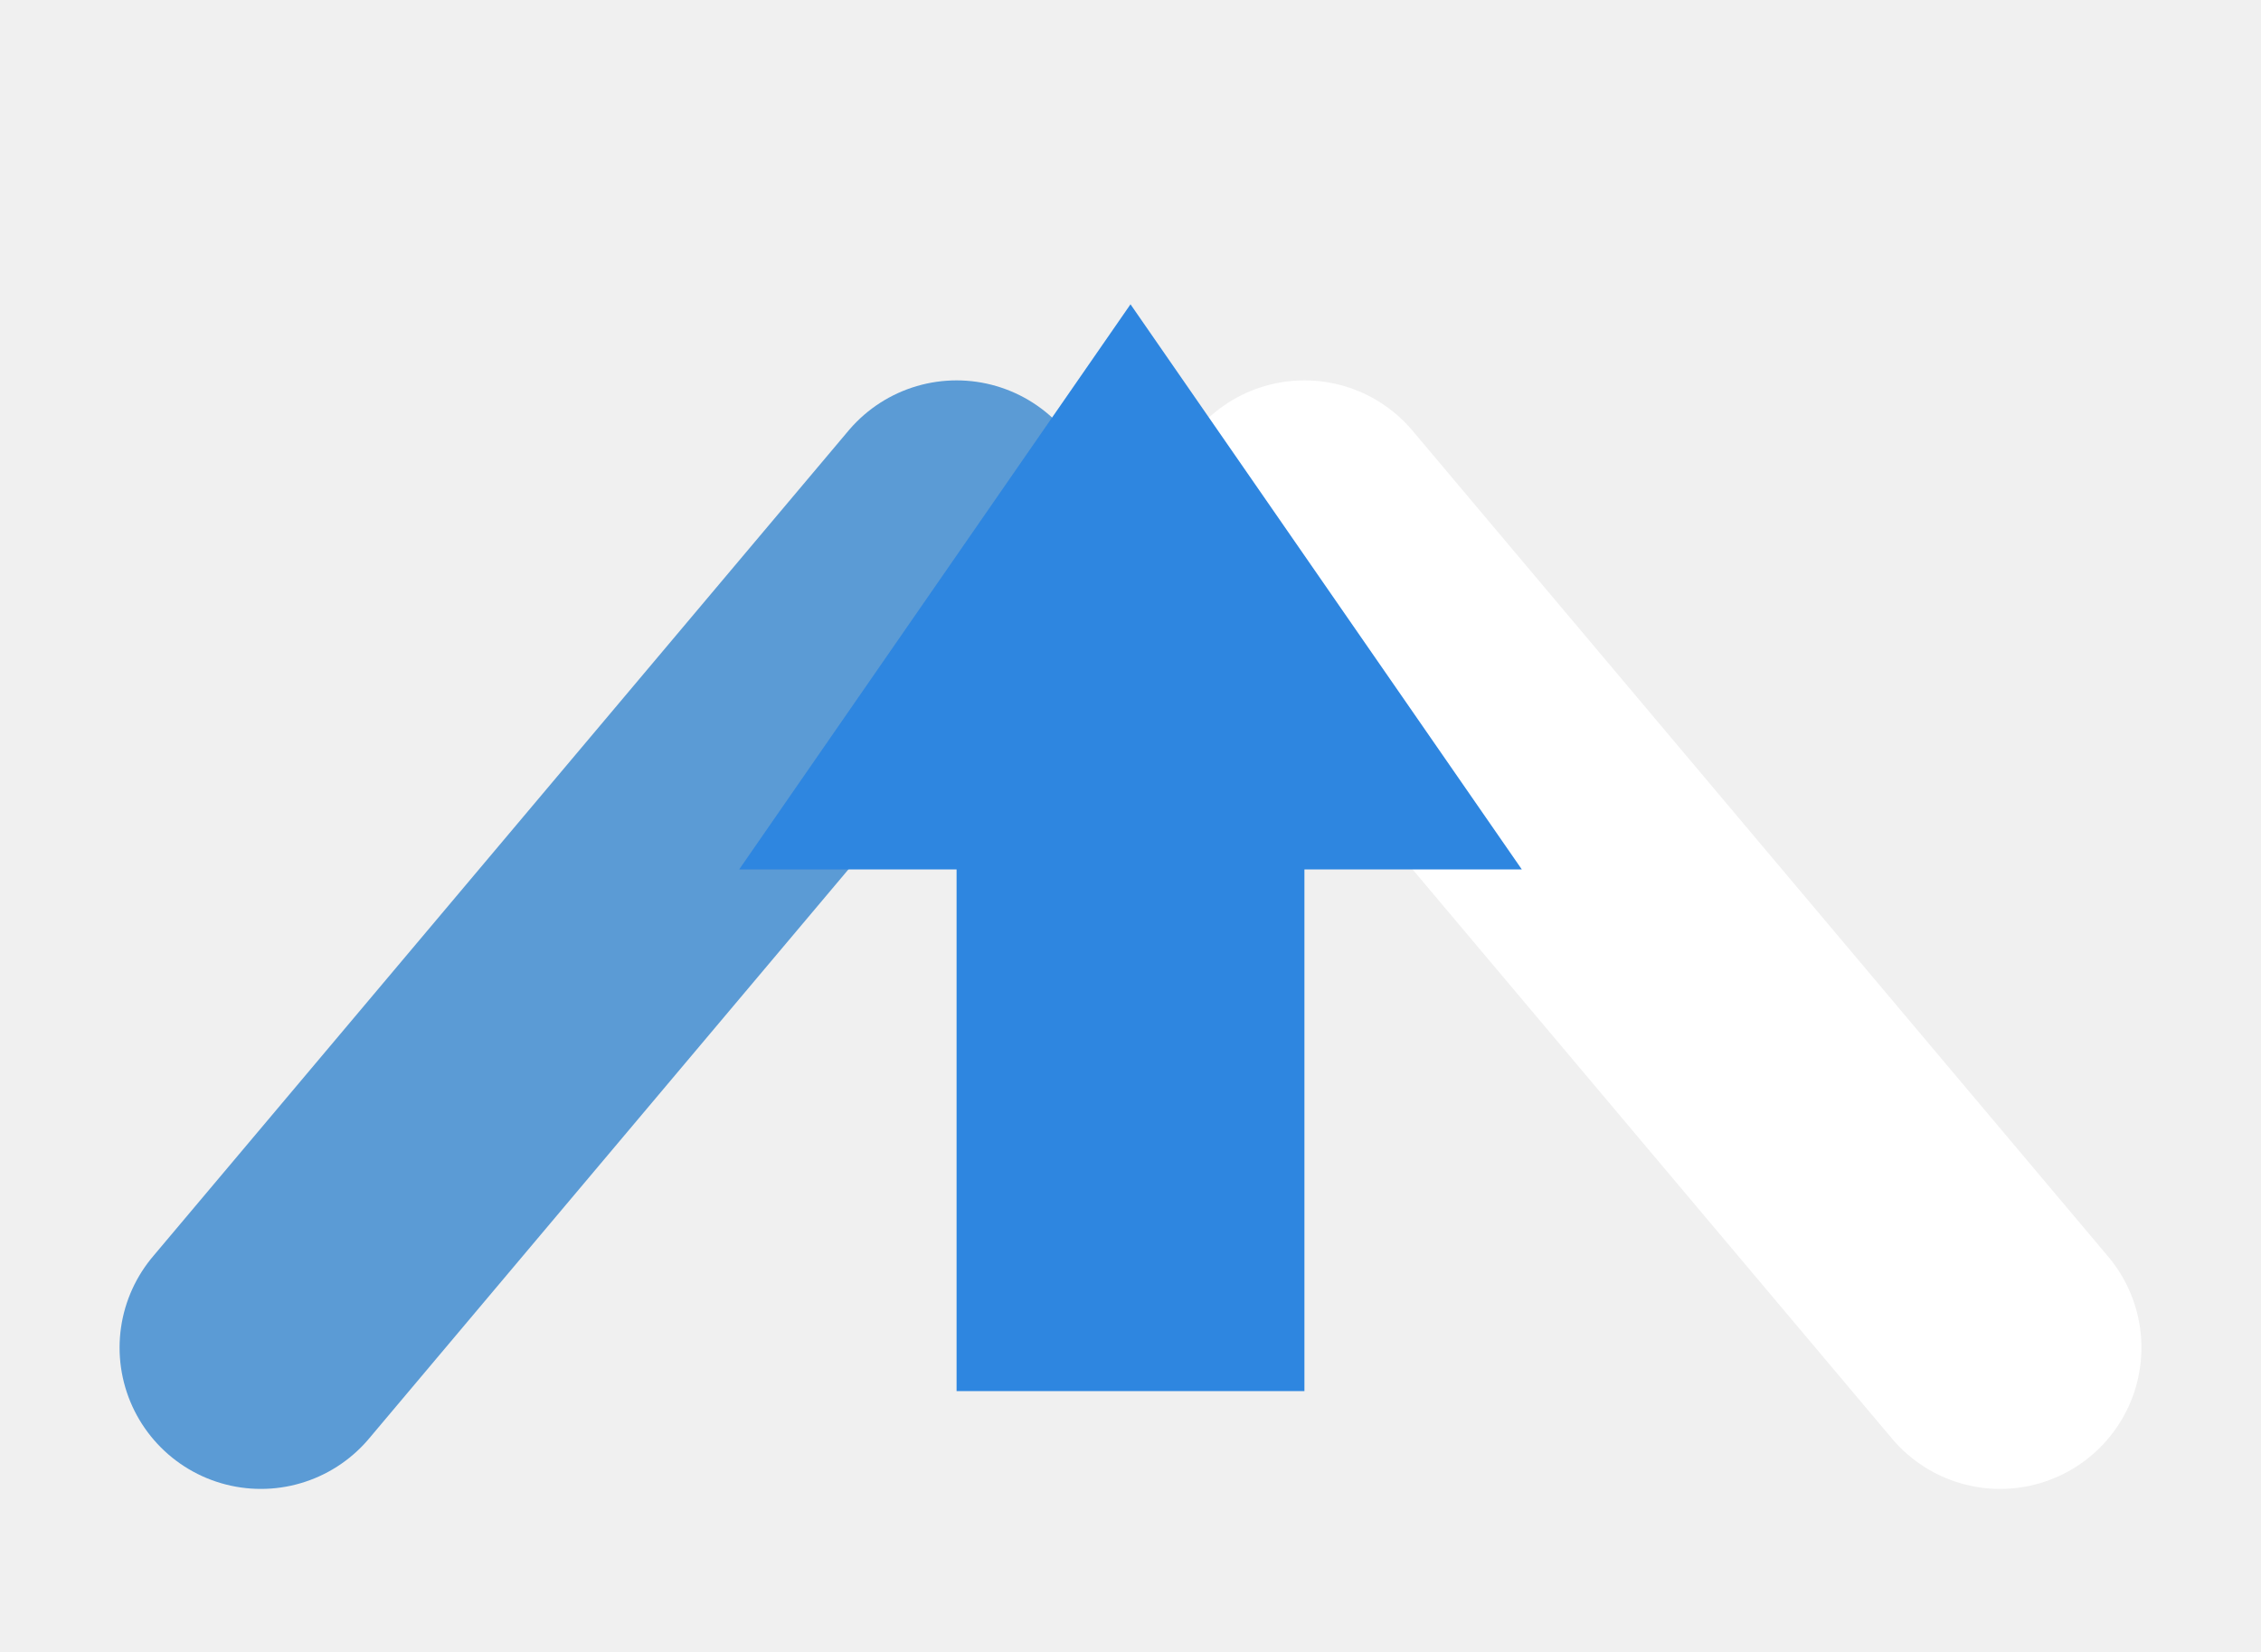
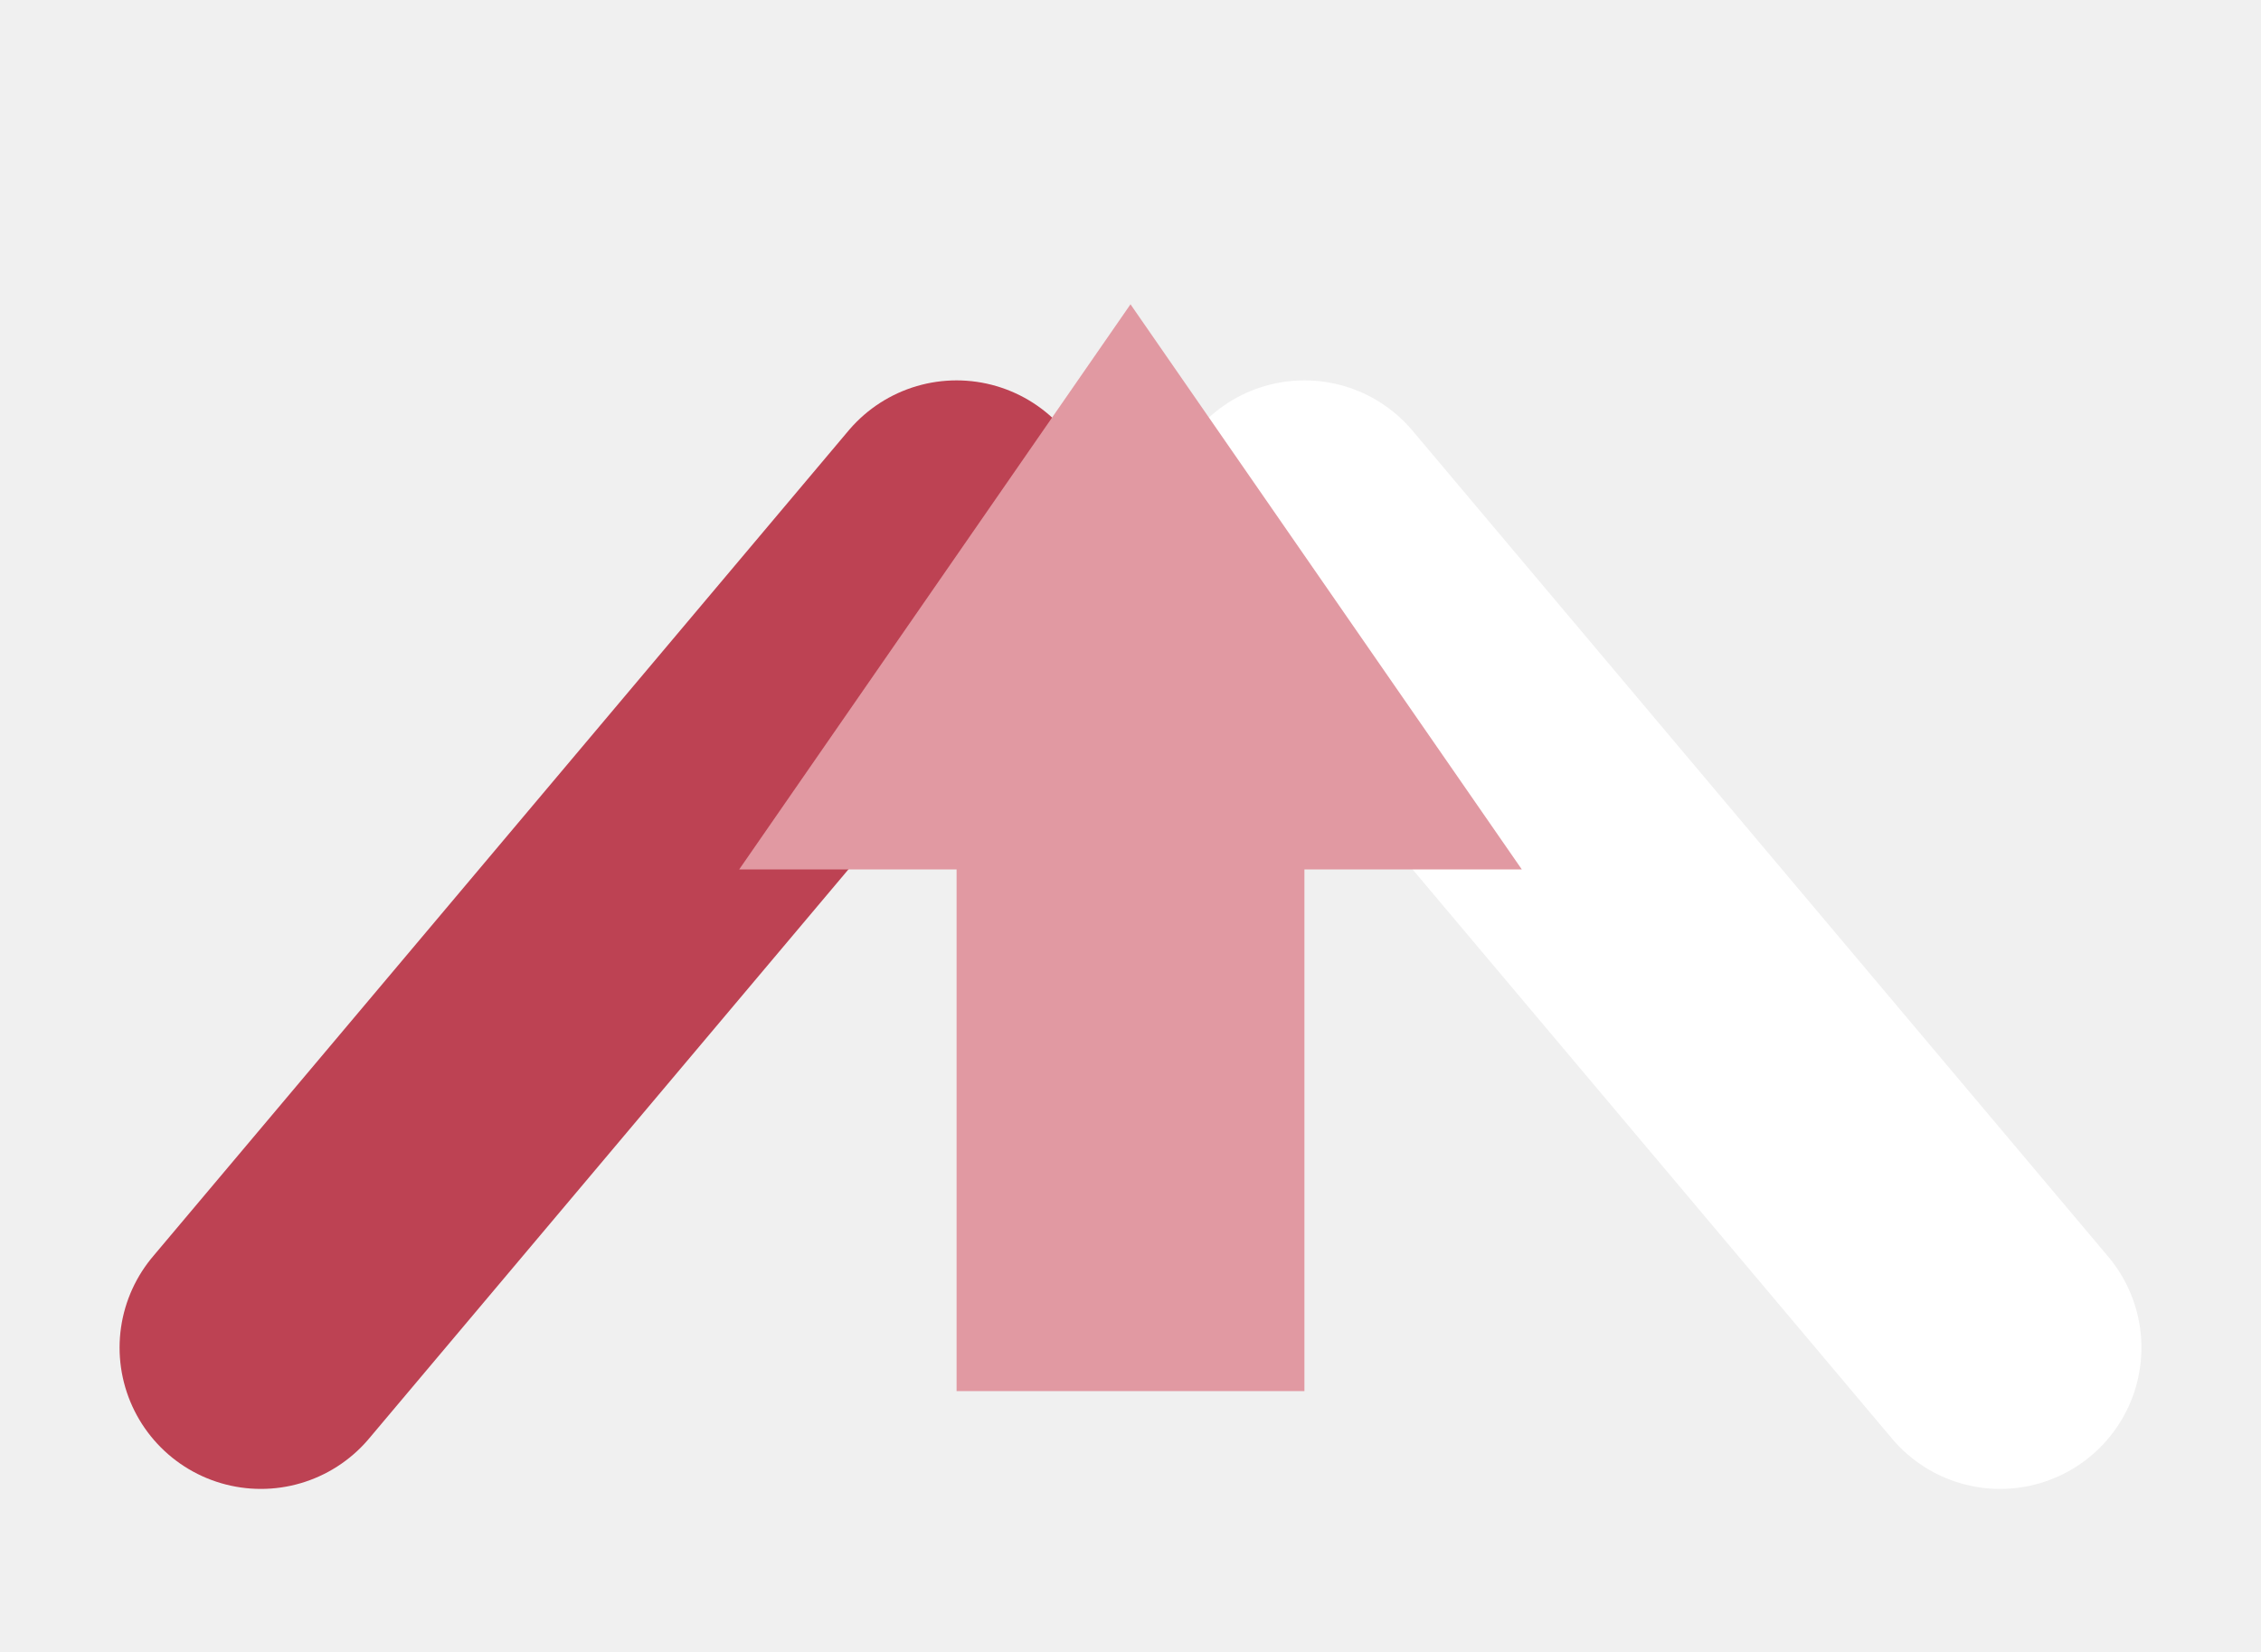
<svg xmlns="http://www.w3.org/2000/svg" viewBox="0 0 104 76" fill="none" role="img" aria-label="Steady Growth Marketing">
-   <path d="M12 62 L44 24" stroke="#5B9BD5" stroke-width="13" stroke-linecap="round" />
+   <path d="M12 62 L44 24" stroke="#BD4253" stroke-width="13" stroke-linecap="round" />
  <path d="M60 24 L92 62" stroke="#FFFFFF" stroke-width="13" stroke-linecap="round" />
-   <path d="M52 14 L70 40 H60 V64 H44 V40 H34 Z" fill="#2E86E0" />
+   <path d="M52 14 L70 40 H60 V64 H44 V40 H34 Z" fill="#E199A2" />
</svg>
